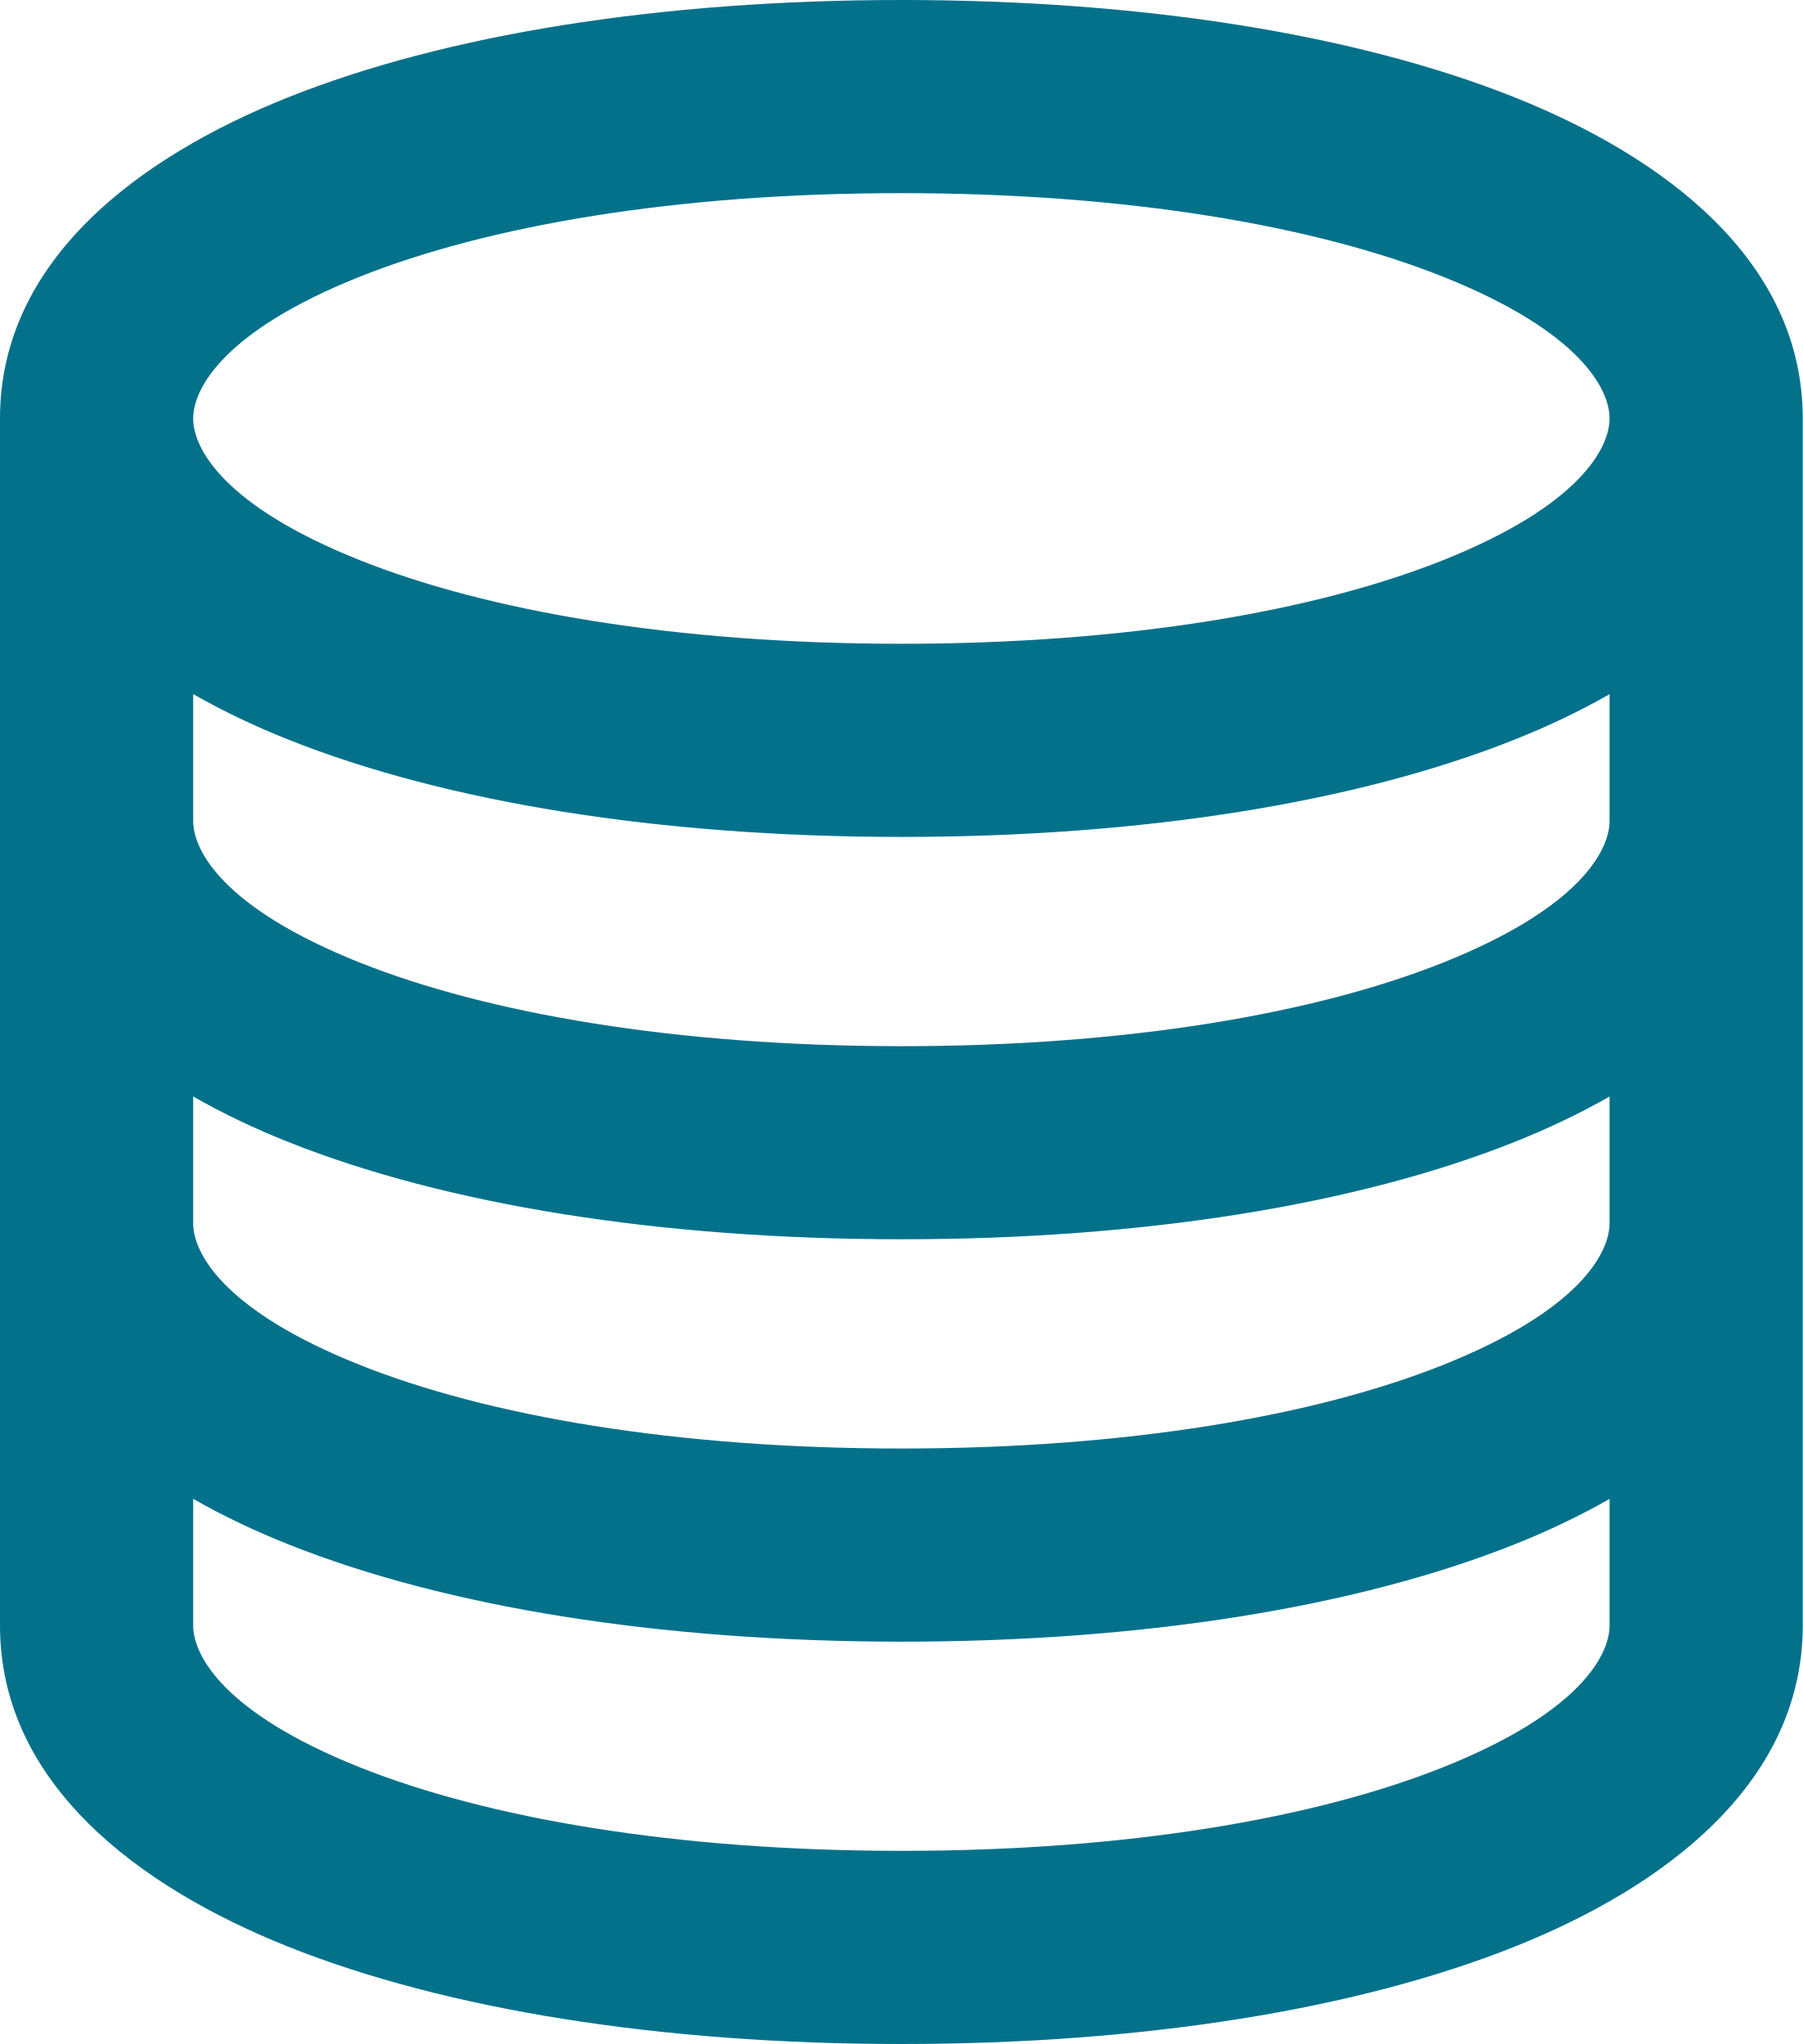
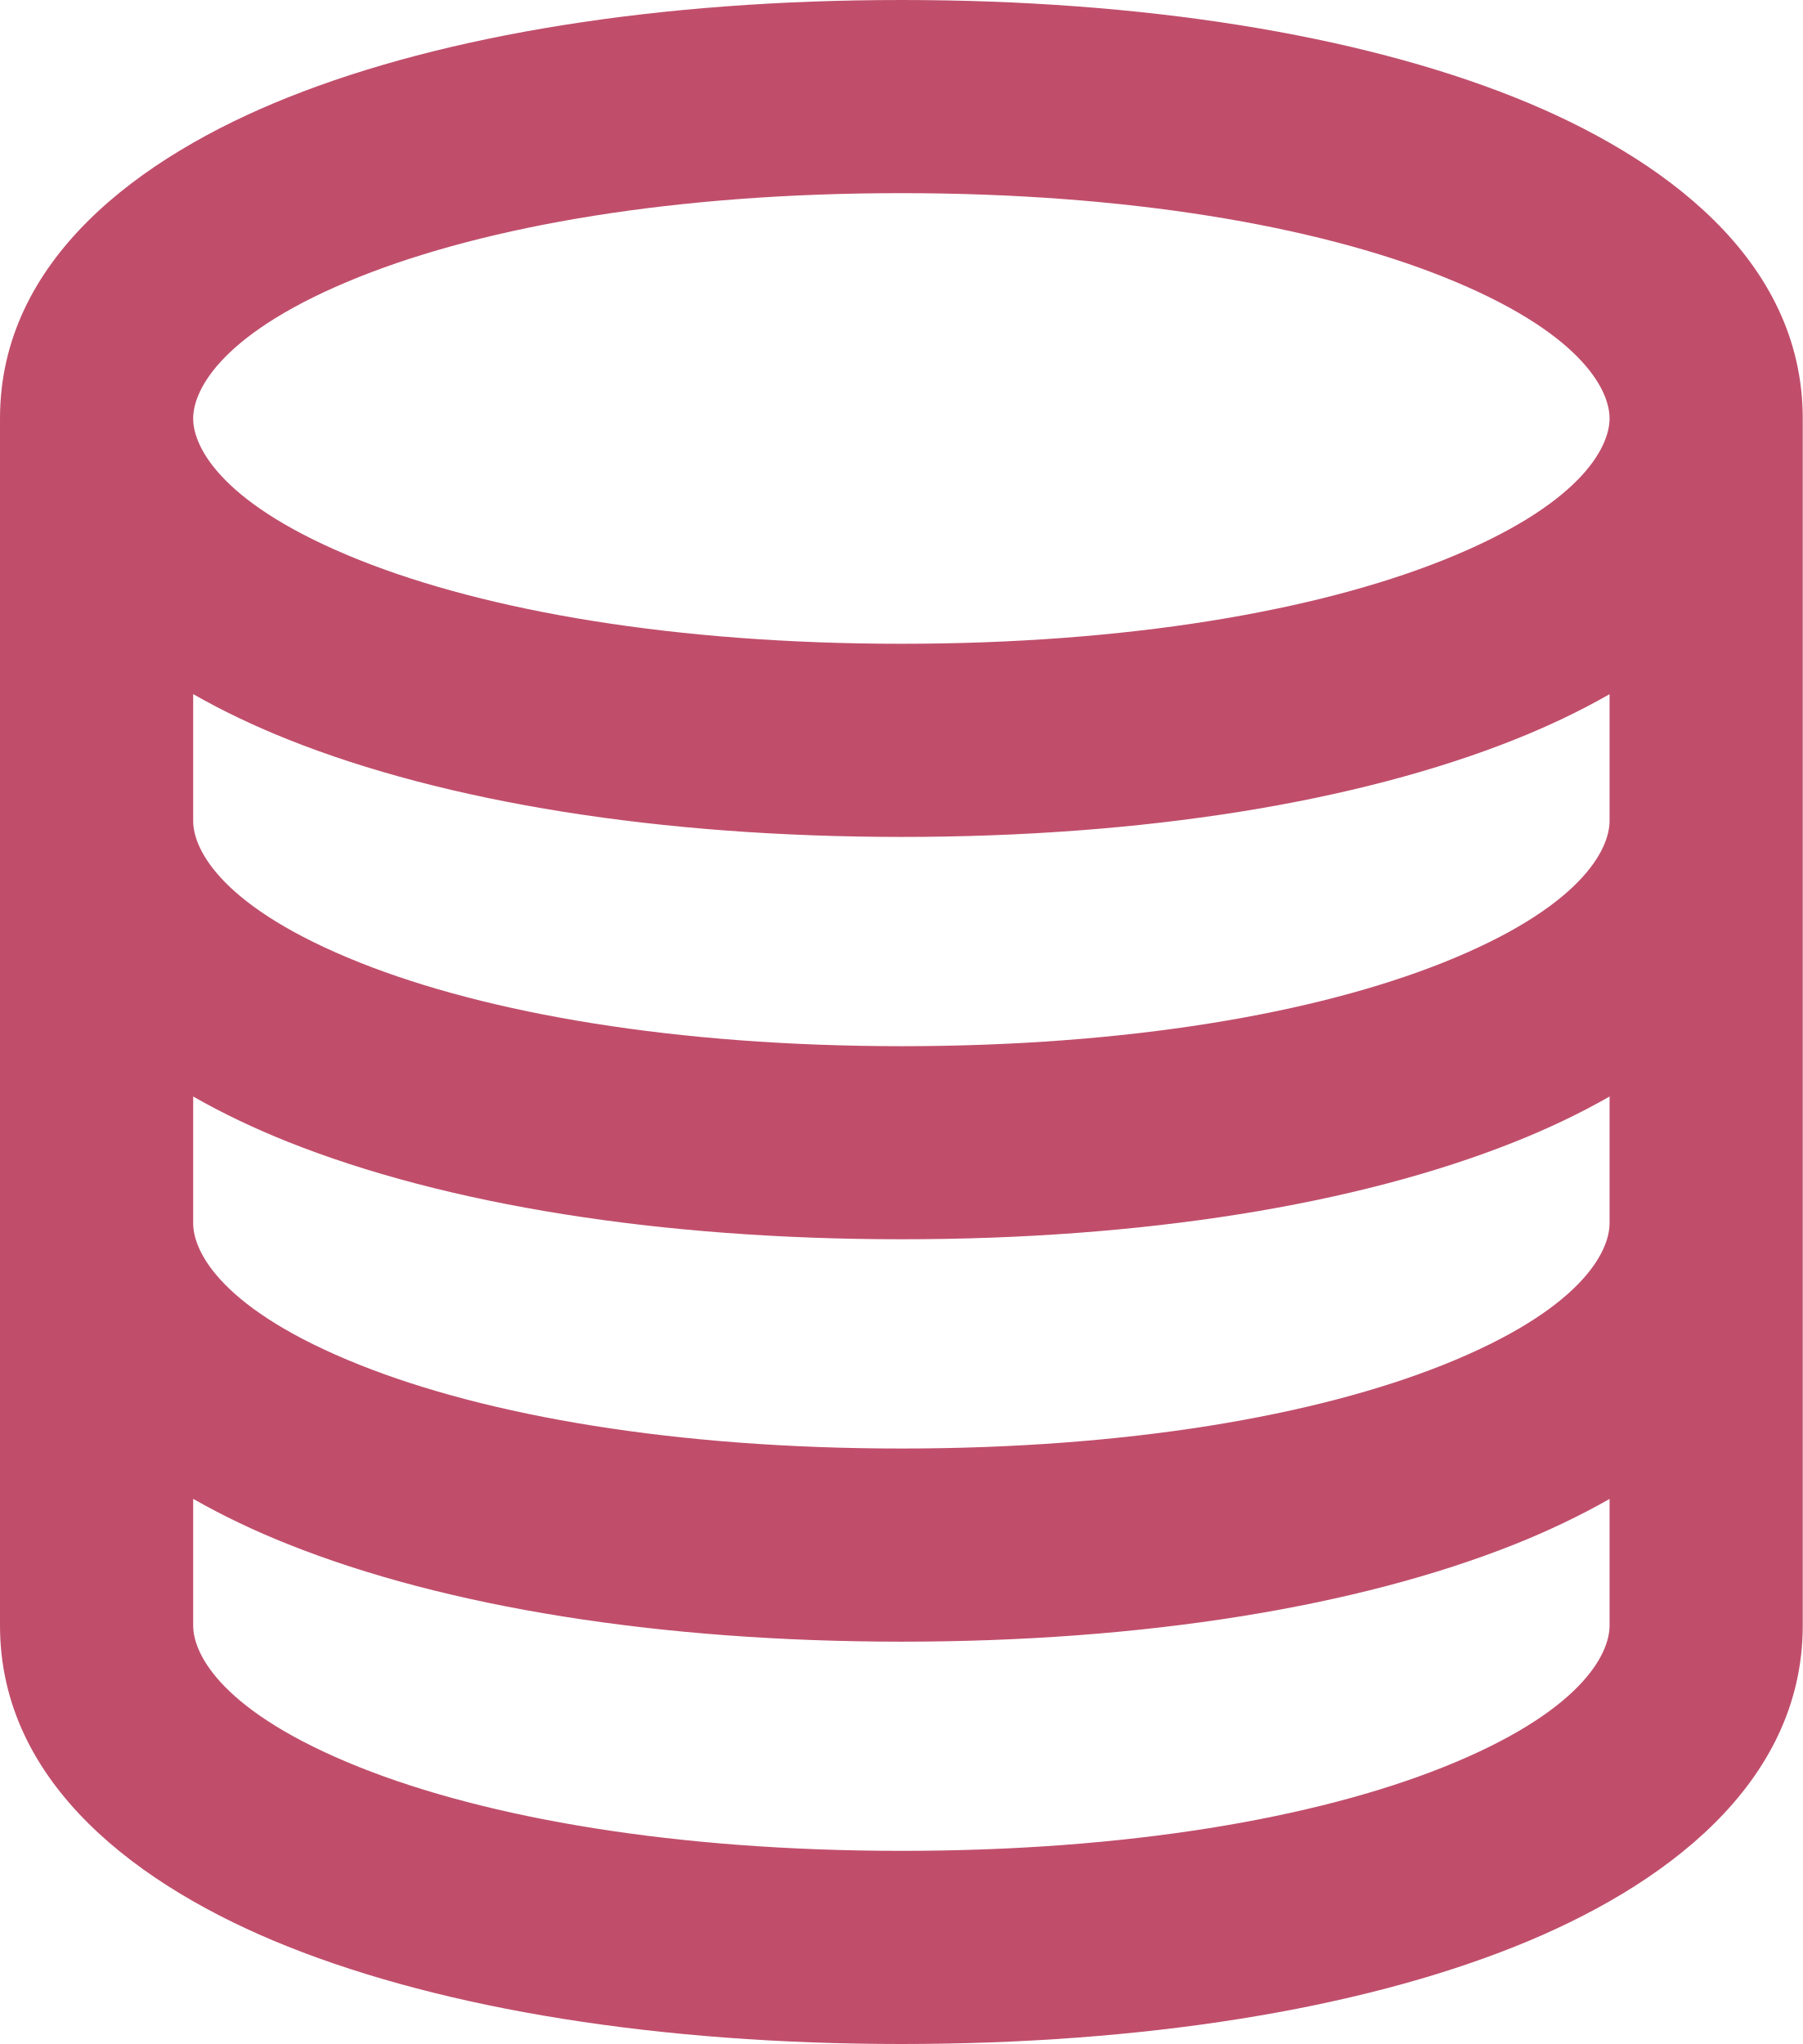
<svg xmlns="http://www.w3.org/2000/svg" preserveAspectRatio="none" overflow="visible" style="display: block;" width="21.165" height="24" viewBox="0 0 21.165 24" fill="none">
  <g id="Group">
-     <path id="Vector" fill-rule="evenodd" clip-rule="evenodd" d="M2.76149e-05 4.927C1.50166e-05 4.923 2.38419e-06 4.918 2.38419e-06 4.913C2.38419e-06 3.052 1.637 1.84 3.38 1.144C5.232 0.404 7.749 -0 10.583 1.8375e-07C13.416 0 15.933 0.405 17.785 1.144C19.524 1.839 21.159 3.047 21.165 4.903C21.165 4.907 21.165 4.91 21.165 4.914V19.087L21.165 19.099C21.157 20.954 19.524 22.162 17.785 22.856C15.933 23.596 13.416 24 10.582 24C7.748 24 5.232 23.595 3.38 22.856C1.637 22.16 2.38419e-06 20.948 2.38419e-06 19.087L2.76149e-05 19.078V14.376L2.38419e-06 14.362L2.76149e-05 14.354V9.652L2.38419e-06 9.638L2.76149e-05 9.63V4.927ZM2.268 4.909C2.271 4.565 2.619 3.89 4.221 3.25C5.722 2.651 7.93 2.267 10.582 2.268C13.235 2.268 15.443 2.651 16.944 3.25C18.554 3.893 18.897 4.571 18.897 4.913C18.897 5.256 18.553 5.934 16.944 6.577C15.443 7.176 13.235 7.559 10.583 7.559C7.93 7.559 5.722 7.176 4.221 6.576C2.62 5.937 2.271 5.263 2.268 4.919V4.914L2.268 4.909ZM18.897 8.151V9.629V9.638C18.897 9.981 18.553 10.659 16.944 11.302C15.443 11.901 13.235 12.284 10.583 12.284C7.93 12.283 5.722 11.9 4.221 11.301C2.62 10.662 2.271 9.988 2.268 9.644V8.15C2.623 8.353 2.999 8.53 3.38 8.682C5.232 9.422 7.748 9.826 10.582 9.827C13.416 9.827 15.933 9.422 17.785 8.683C18.166 8.531 18.542 8.354 18.897 8.151ZM2.268 14.368V12.875C2.623 13.078 2.999 13.255 3.38 13.407C5.232 14.146 7.748 14.551 10.582 14.551C13.416 14.552 15.933 14.147 17.785 13.407C18.166 13.255 18.542 13.078 18.897 12.875V14.354V14.362C18.897 14.705 18.553 15.383 16.944 16.026C15.443 16.625 13.235 17.008 10.583 17.008C7.93 17.008 5.722 16.625 4.221 16.025C2.62 15.386 2.271 14.712 2.268 14.368ZM17.785 18.132C18.166 17.98 18.542 17.802 18.897 17.6V19.078V19.087C18.897 19.429 18.553 20.107 16.944 20.75C15.443 21.349 13.235 21.733 10.583 21.732C7.93 21.732 5.722 21.349 4.221 20.75C2.619 20.11 2.271 19.435 2.268 19.091L2.268 19.087V17.599C2.623 17.802 2.999 17.979 3.38 18.131C5.232 18.871 7.748 19.275 10.582 19.276C13.416 19.276 15.933 18.871 17.785 18.132Z" fill="#04718B" />
+     <path id="Vector" fill-rule="evenodd" clip-rule="evenodd" d="M2.76149e-05 4.927C1.50166e-05 4.923 2.38419e-06 4.918 2.38419e-06 4.913C2.38419e-06 3.052 1.637 1.84 3.38 1.144C5.232 0.404 7.749 -0 10.583 1.8375e-07C13.416 0 15.933 0.405 17.785 1.144C19.524 1.839 21.159 3.047 21.165 4.903C21.165 4.907 21.165 4.91 21.165 4.914V19.087L21.165 19.099C21.157 20.954 19.524 22.162 17.785 22.856C15.933 23.596 13.416 24 10.582 24C7.748 24 5.232 23.595 3.38 22.856C1.637 22.16 2.38419e-06 20.948 2.38419e-06 19.087L2.76149e-05 19.078V14.376L2.38419e-06 14.362L2.76149e-05 14.354V9.652L2.38419e-06 9.638L2.76149e-05 9.63V4.927ZM2.268 4.909C2.271 4.565 2.619 3.89 4.221 3.25C5.722 2.651 7.93 2.267 10.582 2.268C13.235 2.268 15.443 2.651 16.944 3.25C18.554 3.893 18.897 4.571 18.897 4.913C18.897 5.256 18.553 5.934 16.944 6.577C15.443 7.176 13.235 7.559 10.583 7.559C7.93 7.559 5.722 7.176 4.221 6.576C2.62 5.937 2.271 5.263 2.268 4.919V4.914L2.268 4.909ZM18.897 8.151V9.629V9.638C18.897 9.981 18.553 10.659 16.944 11.302C15.443 11.901 13.235 12.284 10.583 12.284C7.93 12.283 5.722 11.9 4.221 11.301C2.62 10.662 2.271 9.988 2.268 9.644V8.15C2.623 8.353 2.999 8.53 3.38 8.682C5.232 9.422 7.748 9.826 10.582 9.827C13.416 9.827 15.933 9.422 17.785 8.683C18.166 8.531 18.542 8.354 18.897 8.151ZM2.268 14.368V12.875C2.623 13.078 2.999 13.255 3.38 13.407C5.232 14.146 7.748 14.551 10.582 14.551C13.416 14.552 15.933 14.147 17.785 13.407C18.166 13.255 18.542 13.078 18.897 12.875V14.354V14.362C18.897 14.705 18.553 15.383 16.944 16.026C15.443 16.625 13.235 17.008 10.583 17.008C7.93 17.008 5.722 16.625 4.221 16.025C2.62 15.386 2.271 14.712 2.268 14.368ZM17.785 18.132C18.166 17.98 18.542 17.802 18.897 17.6V19.078V19.087C18.897 19.429 18.553 20.107 16.944 20.75C15.443 21.349 13.235 21.733 10.583 21.732C7.93 21.732 5.722 21.349 4.221 20.75C2.619 20.11 2.271 19.435 2.268 19.091L2.268 19.087V17.599C2.623 17.802 2.999 17.979 3.38 18.131C5.232 18.871 7.748 19.275 10.582 19.276C13.416 19.276 15.933 18.871 17.785 18.132Z" fill="#C04E6B" />
  </g>
</svg>
